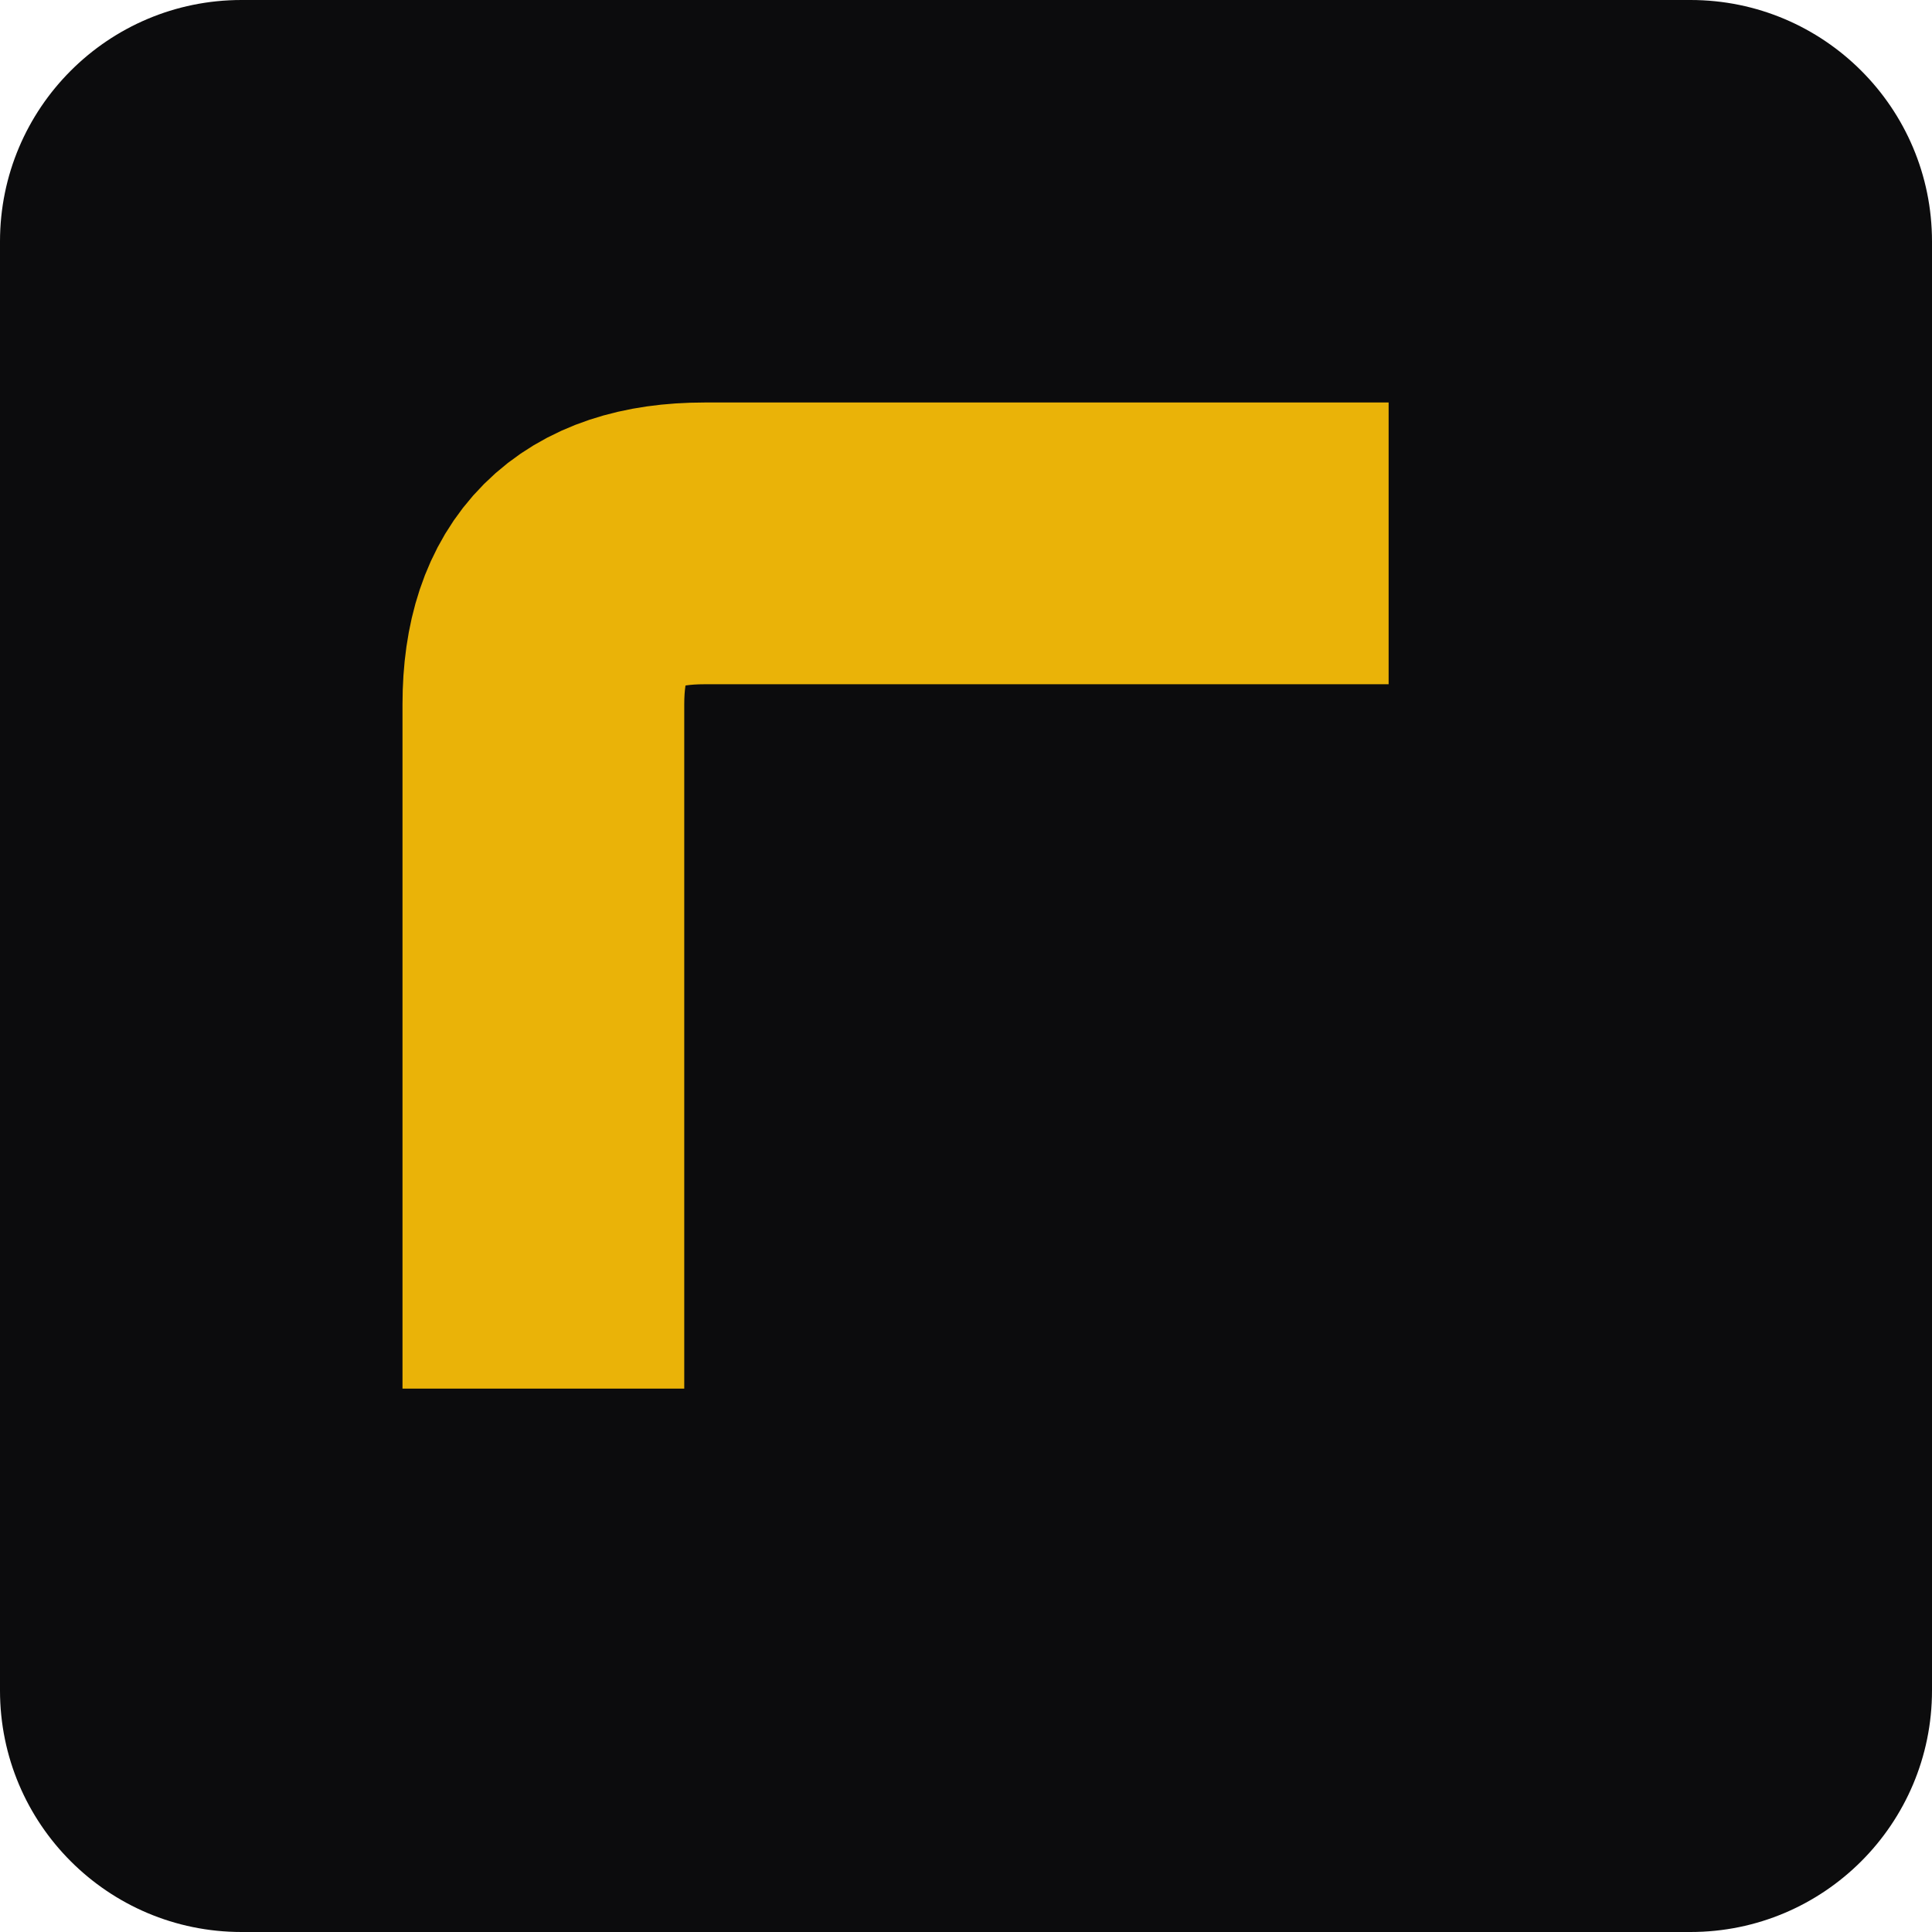
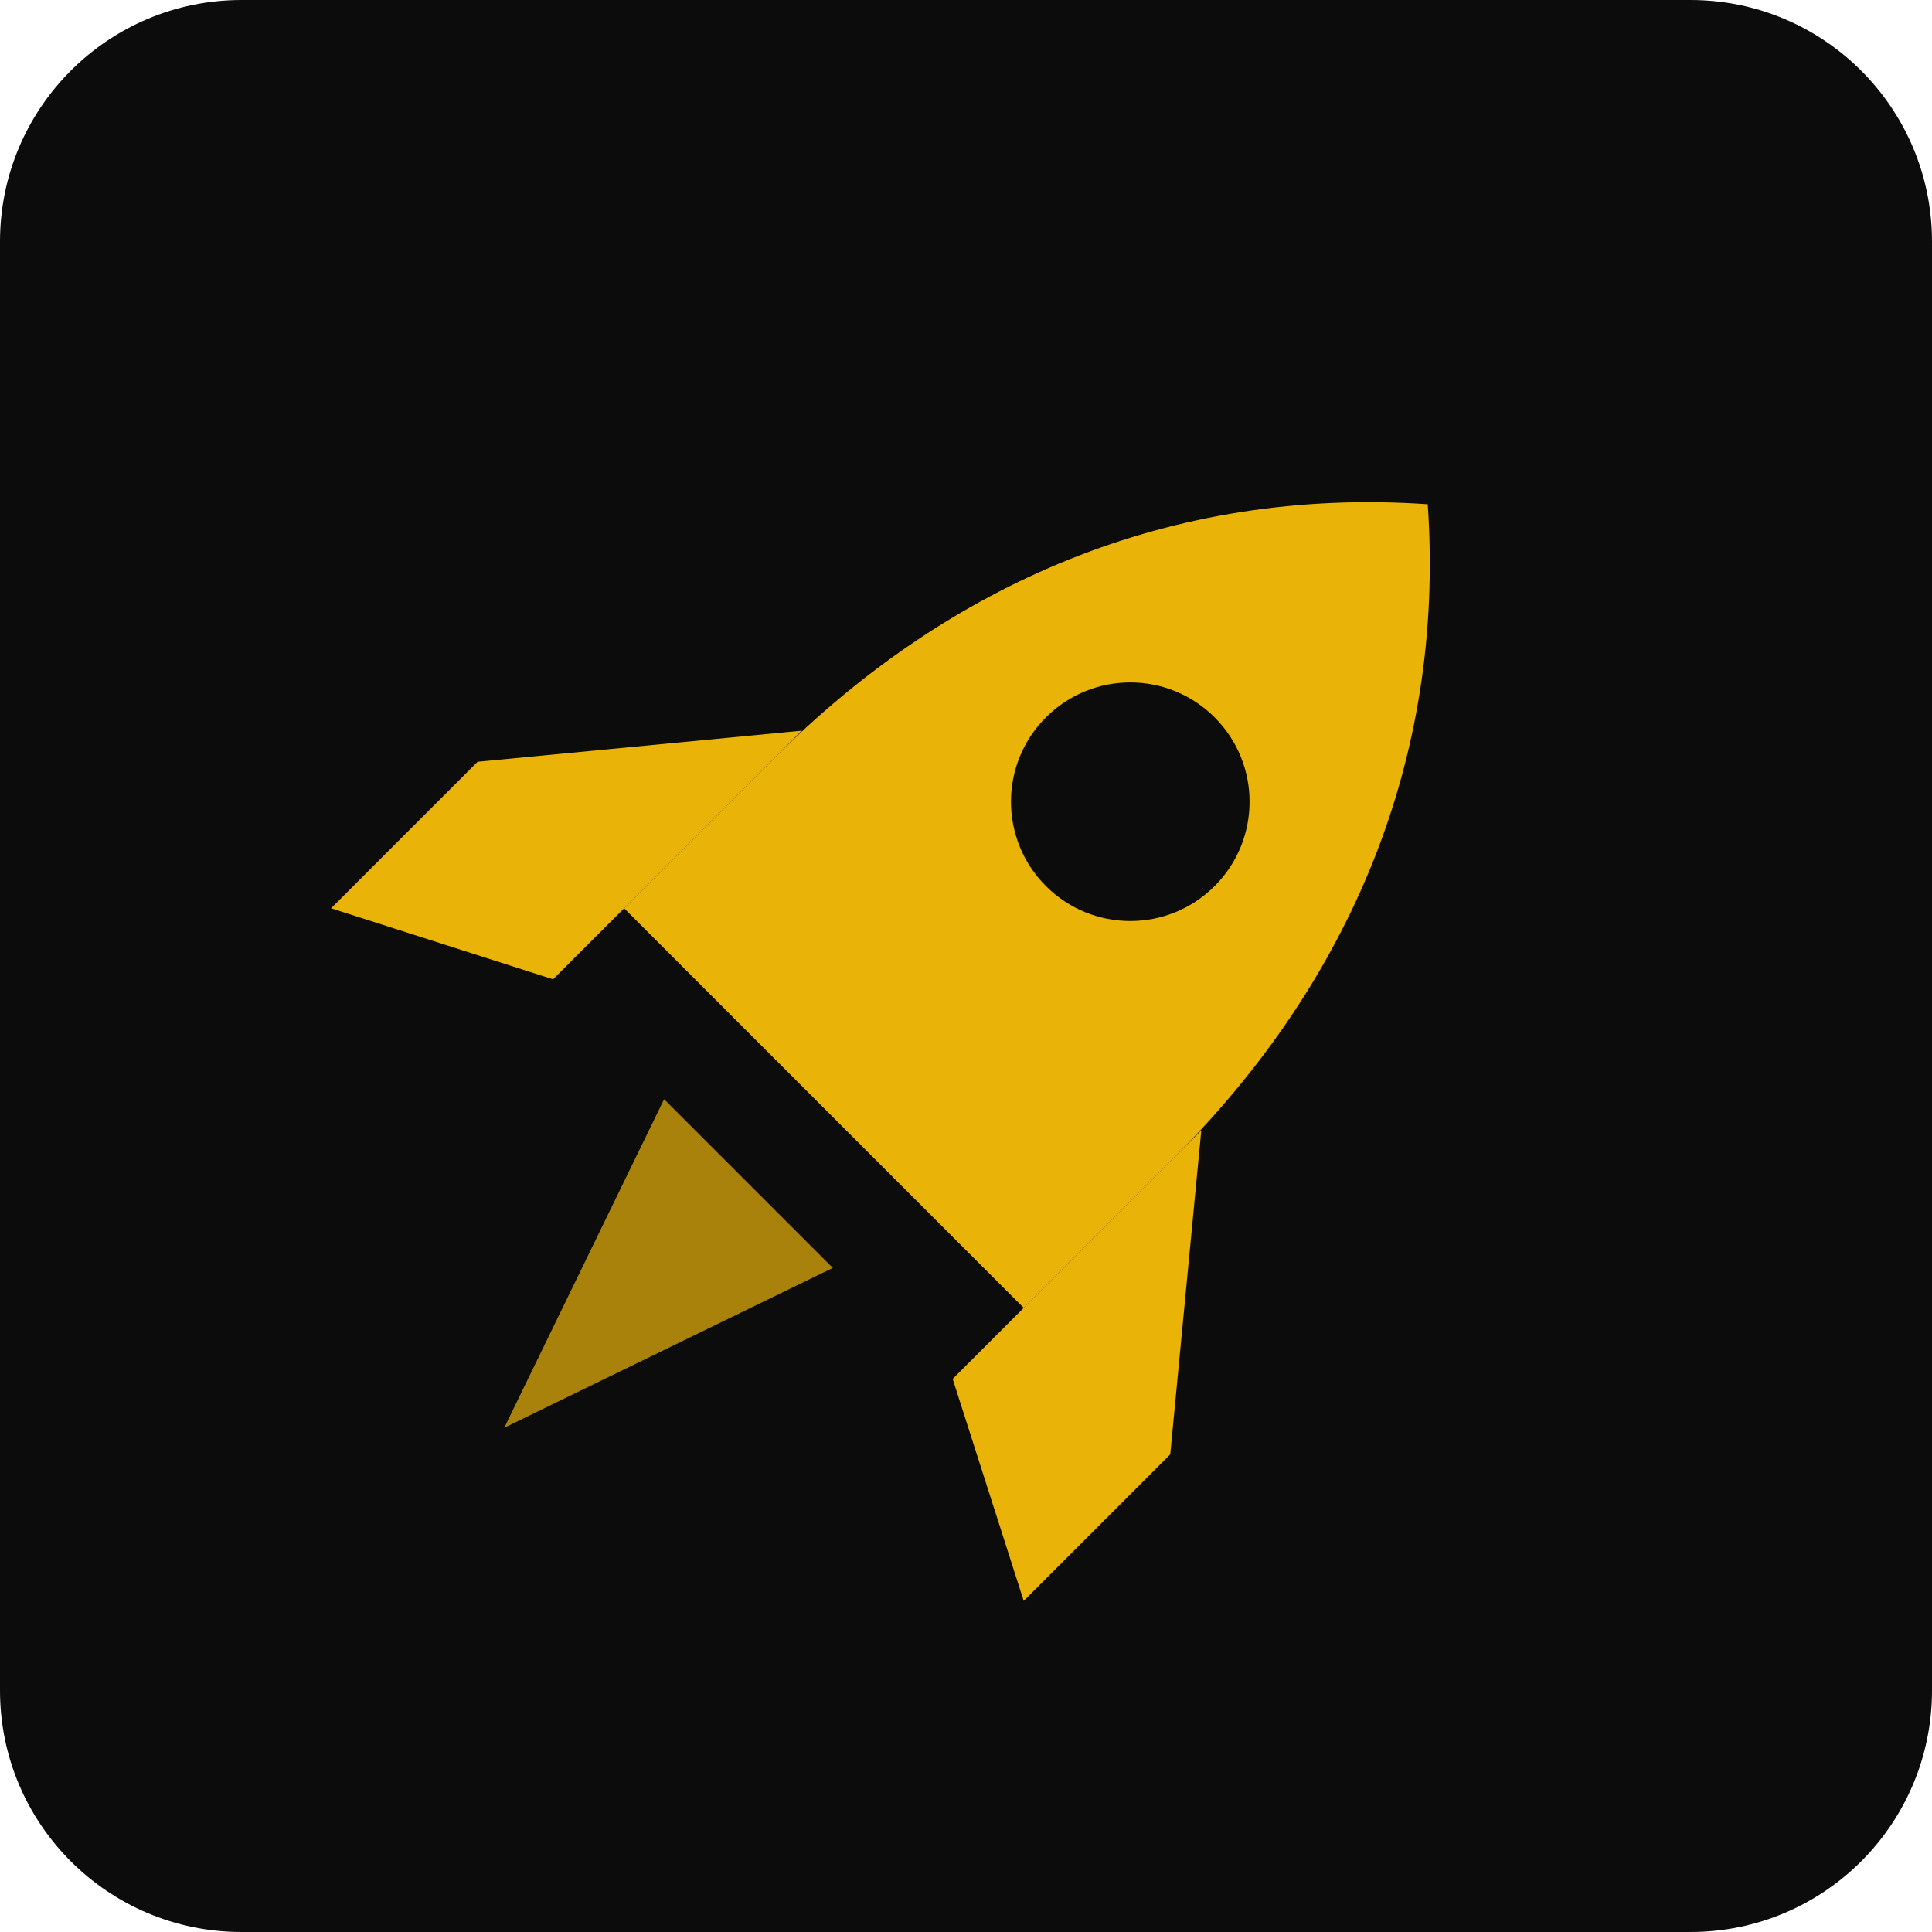
<svg xmlns="http://www.w3.org/2000/svg" viewBox="0 0 24 24">
  <rect width="24" height="24" fill="#0c0c0d" rx="3" />
-   <path fill="none" stroke="#eab308" stroke-width="3.5" d="M6.75 17.25V8.75Q6.75 6.75 8.75 6.75H17.25" />
+   <g transform="translate(2.64 2.64) scale(0.78)">
+     <g transform="rotate(45 12 12)" fill="#eab308">
+       <path d="M12 1.6c3.1 2.7 4.5 6.3 4.5 10.2v3.400h-9v-3.400c0-3.900 1.400-7.500 4.500-10.200z" />
+       <path d="M7.500 11.200 4.200 15.200v3.300l3.300-1.700zM16.500 11.200l3.300 4v3.300l-3.300-1.700z" />
+       <circle cx="12" cy="8.300" r="1.900" fill="#0c0c0d" />
+       <path d="M10.100 16.900h3.800L12 22.400z" opacity=".7" />
+     </g>
+   </g>
</svg>
